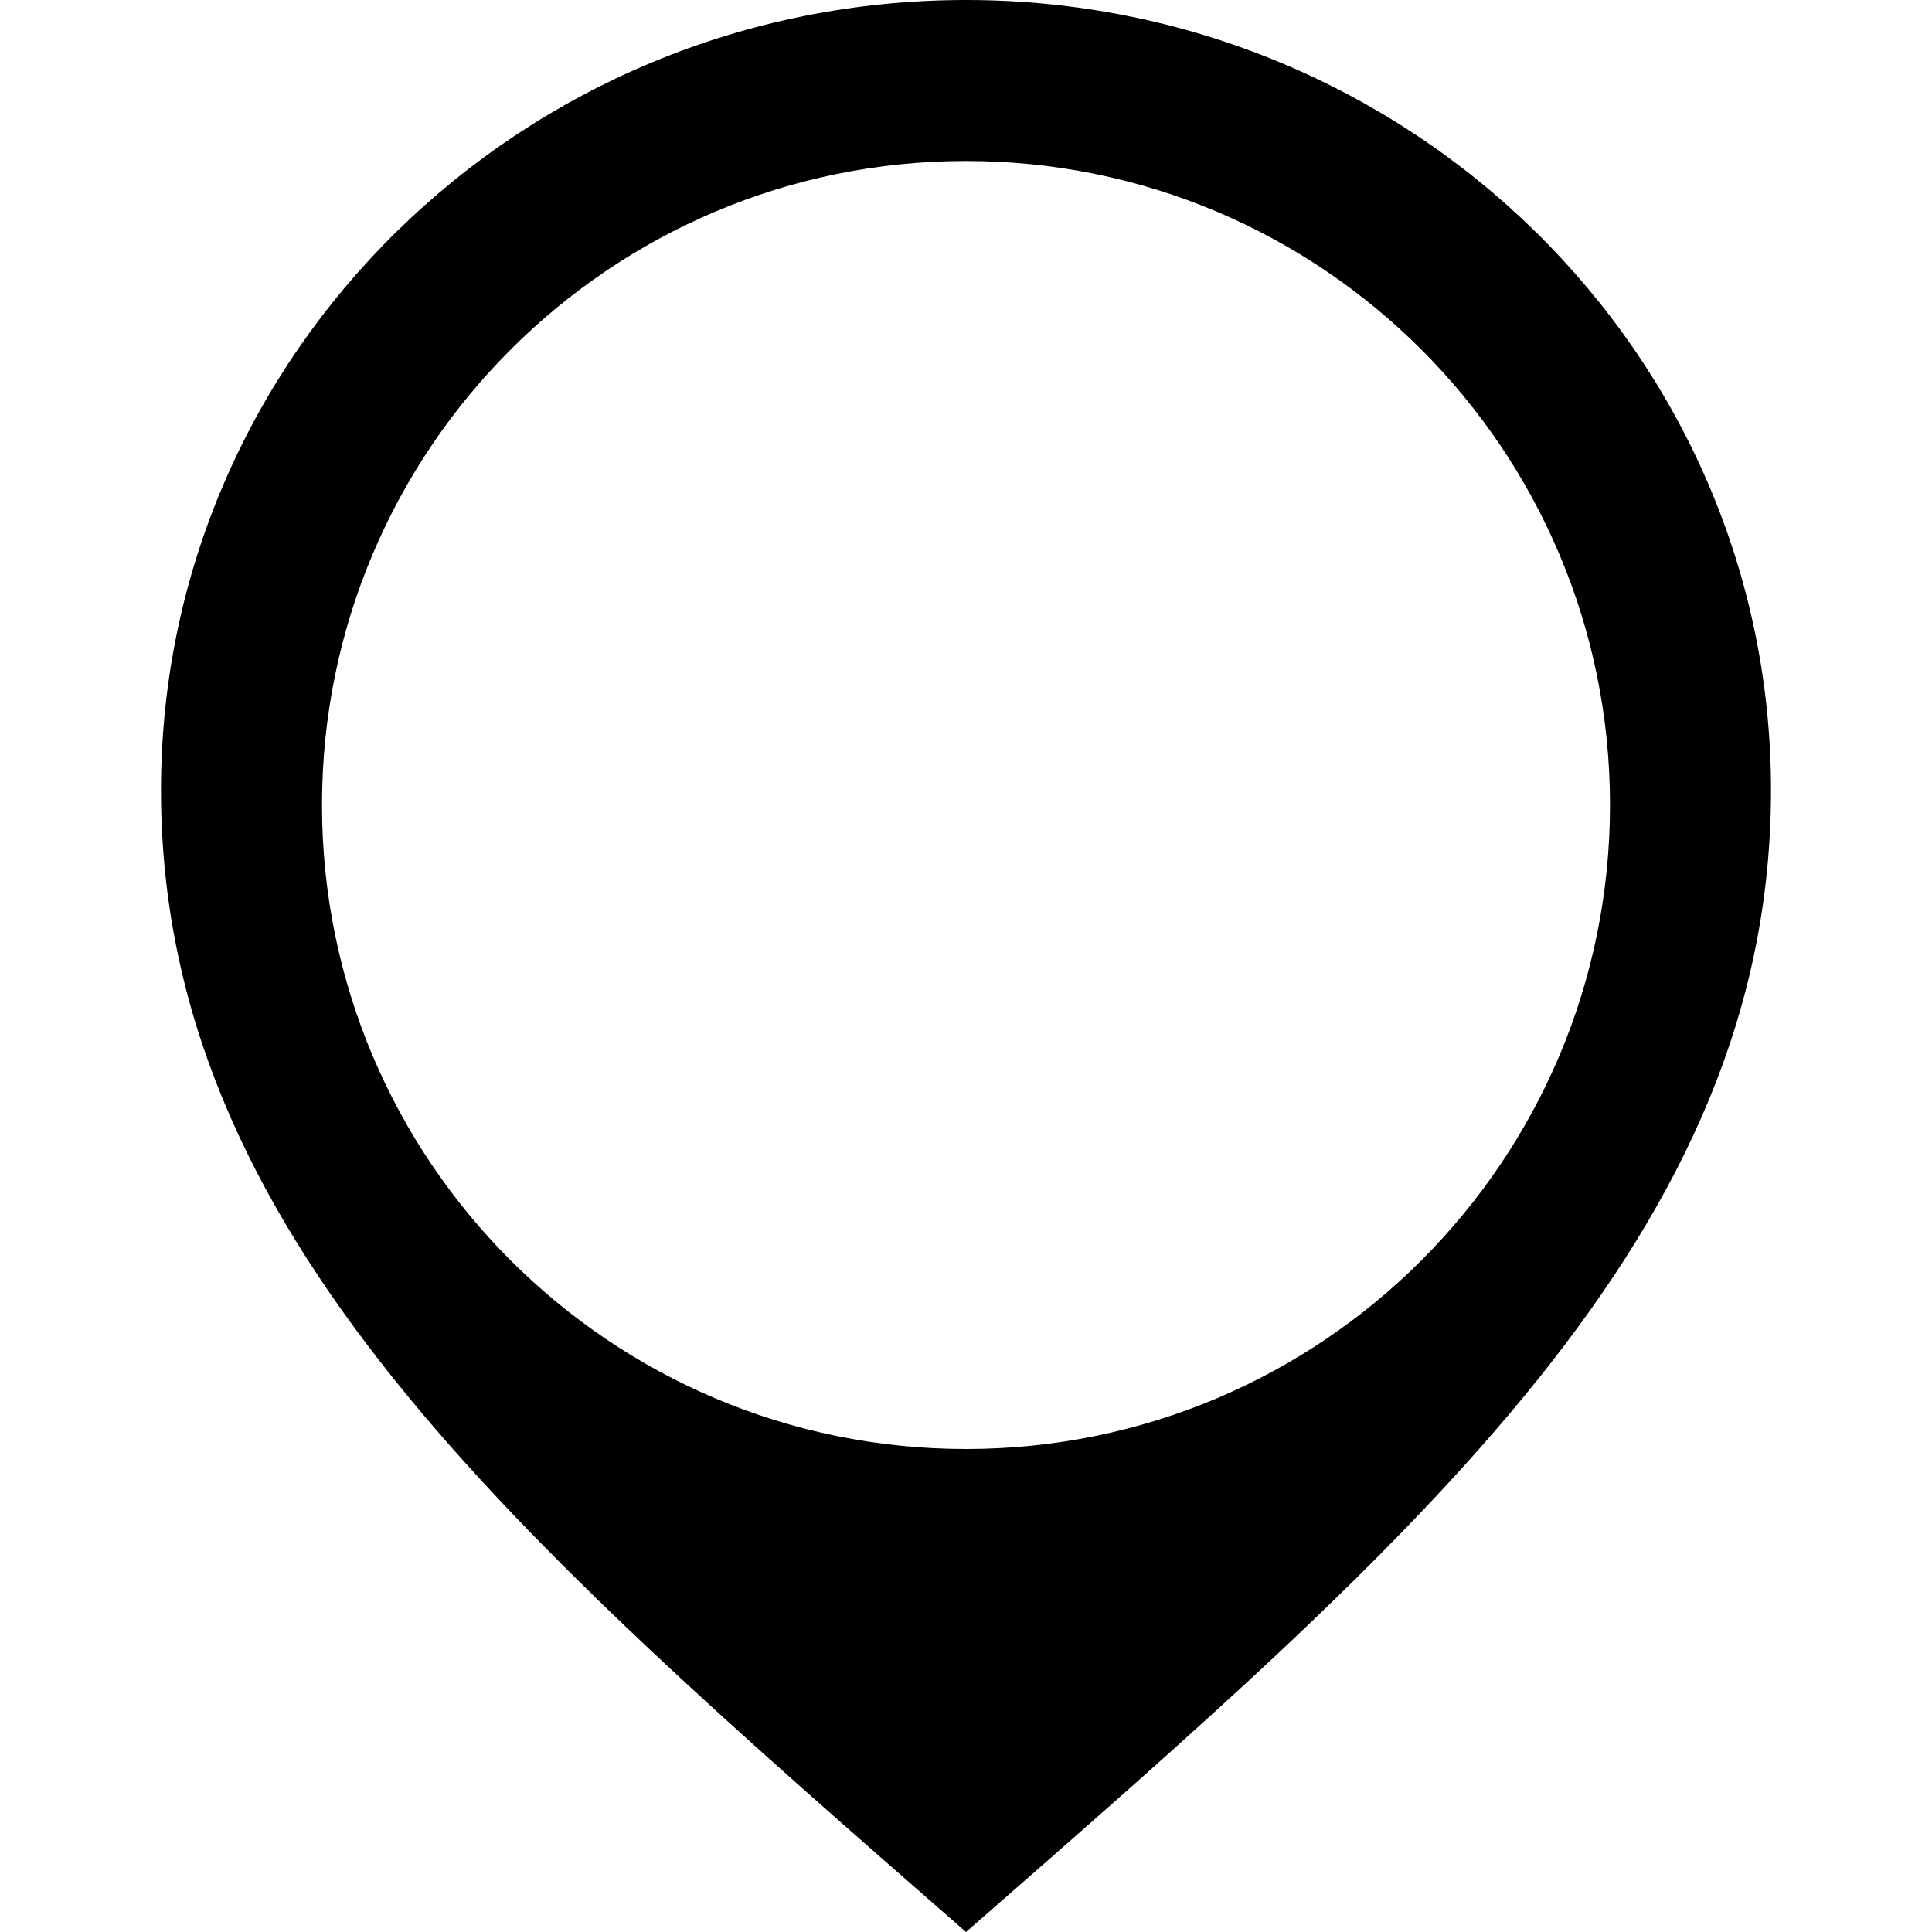
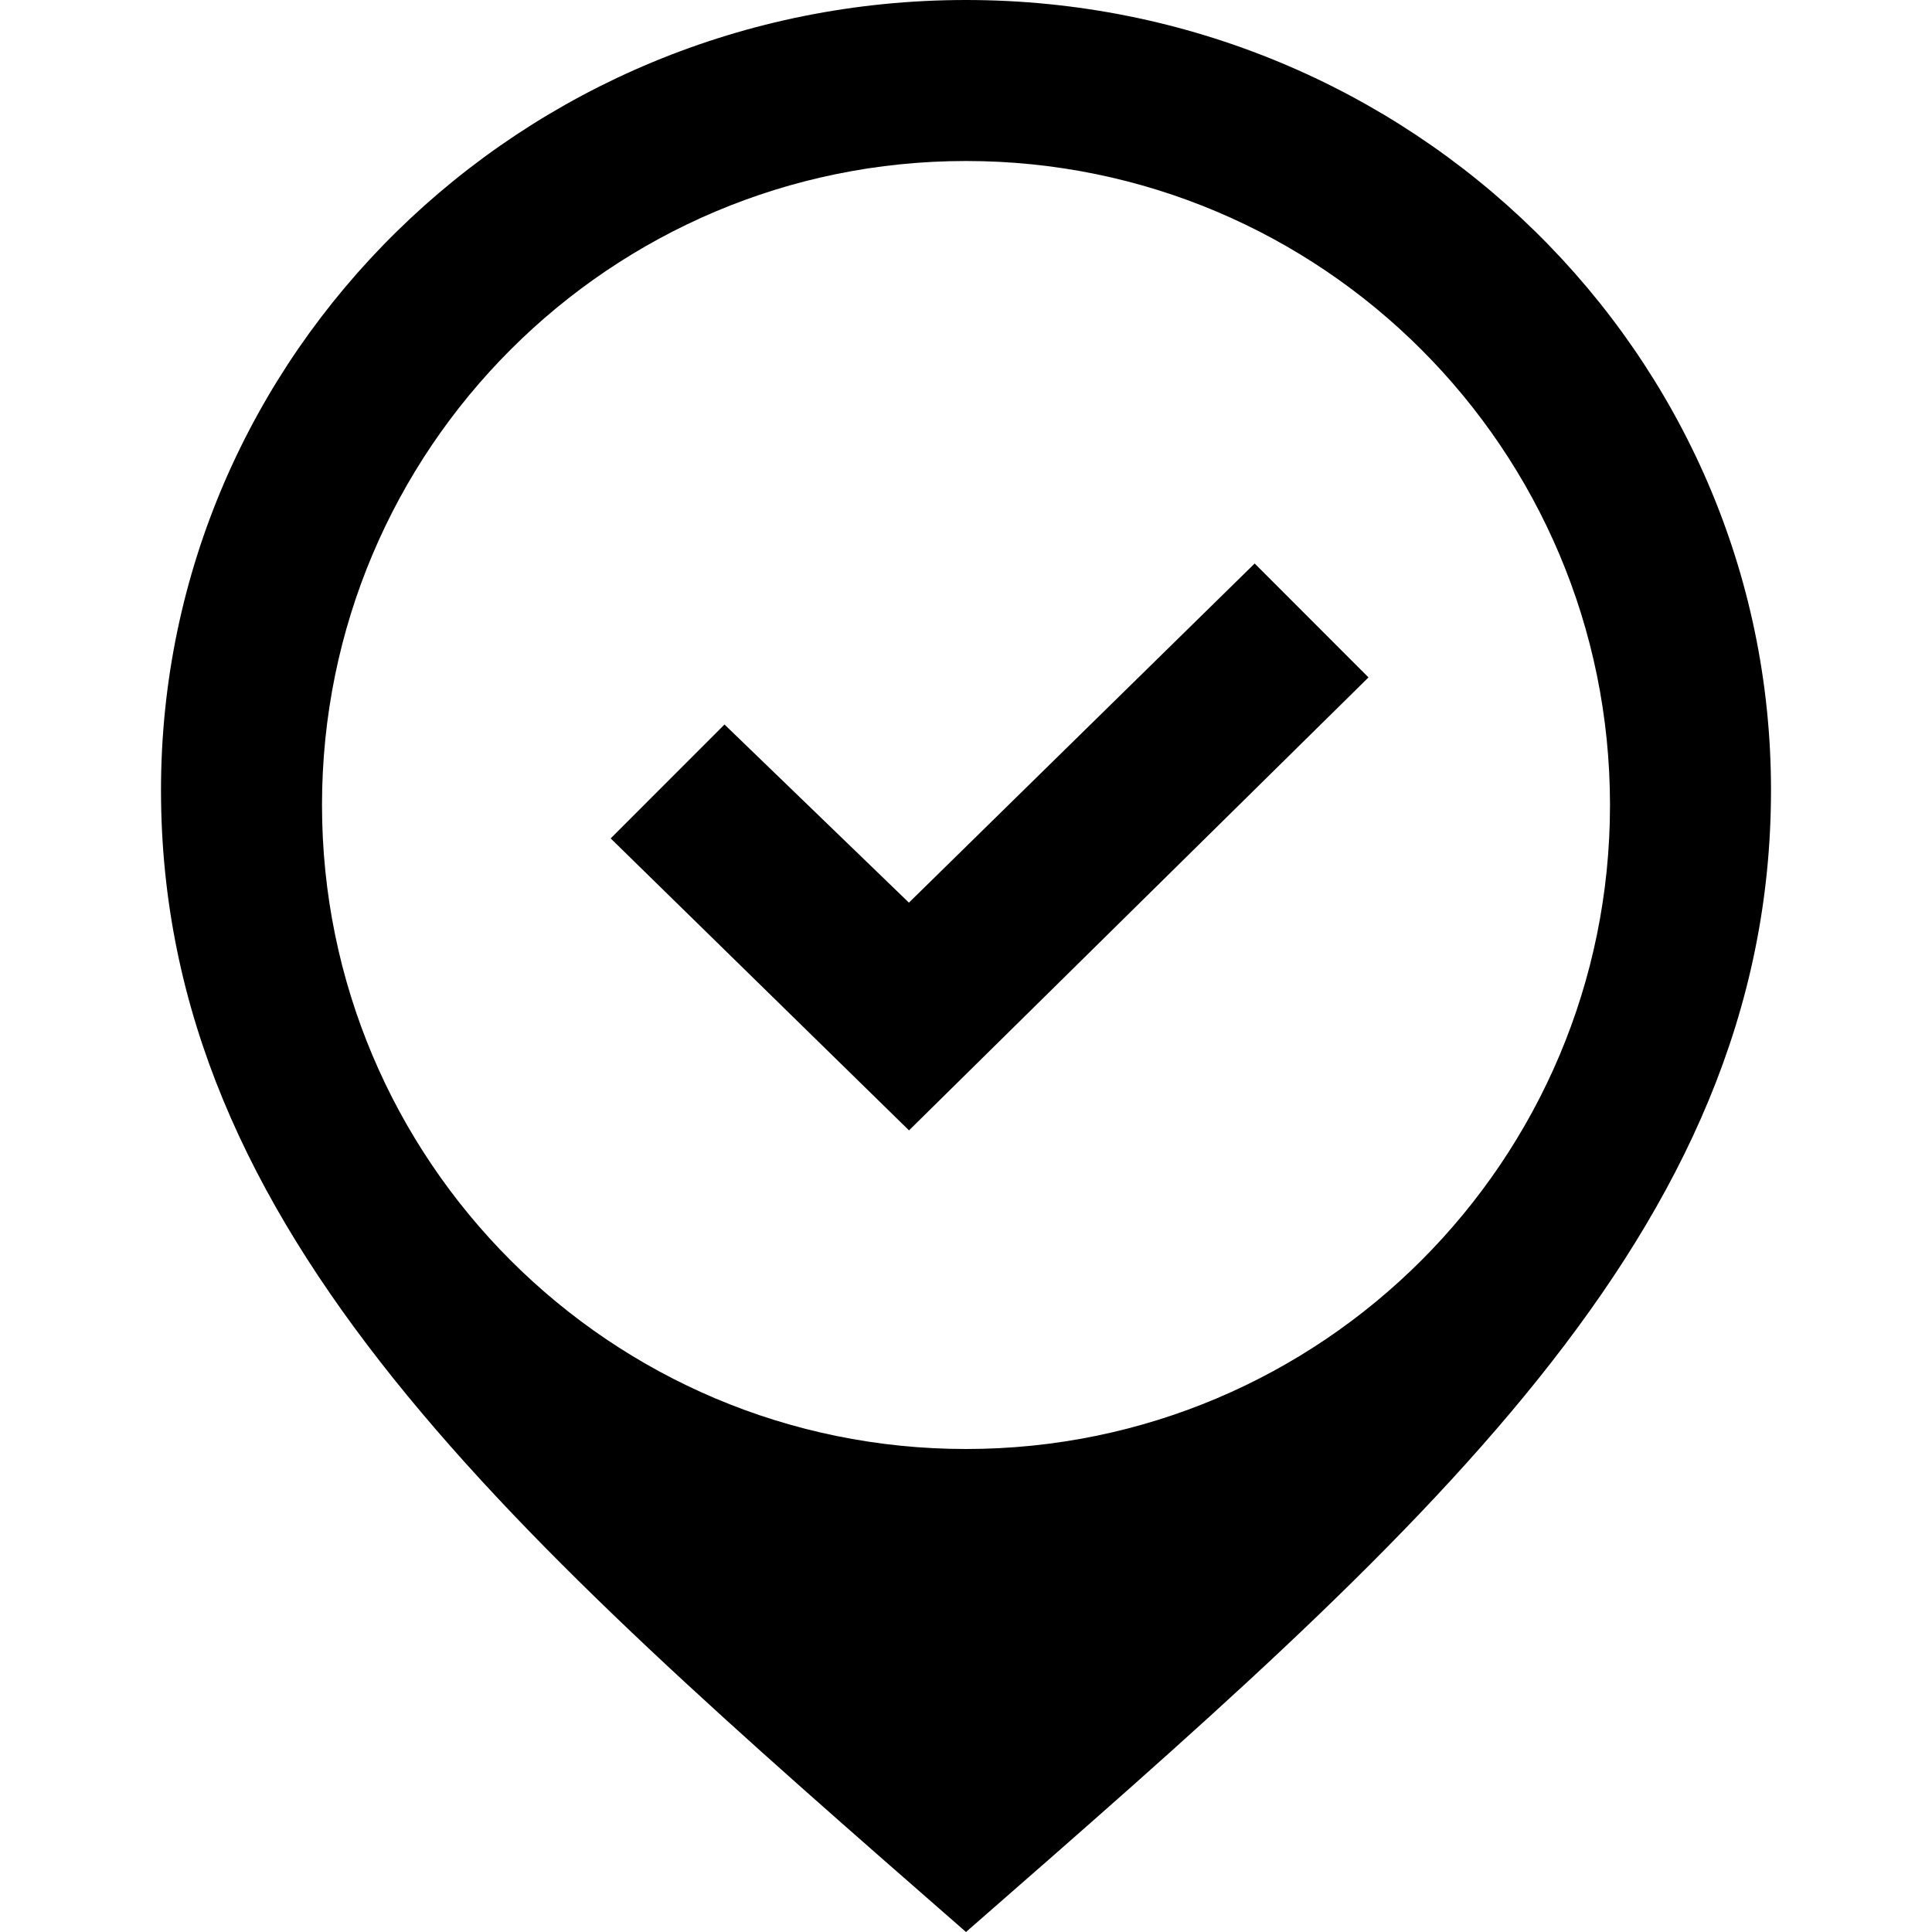
<svg xmlns="http://www.w3.org/2000/svg" width="24" height="24" viewBox="0 0 24 24">
-   <path d="M12 0c-5.522 0-10 4.395-10 9.815 0 5.505 4.375 9.268 10 14.185 5.625-4.917 10-8.68 10-14.185 0-5.42-4.478-9.815-10-9.815zm0 18c-4.419 0-8-3.582-8-8s3.581-8 8-8 8 3.582 8 8-3.581 8-8 8z" />
+   <path d="M12 0c-5.522 0-10 4.395-10 9.815 0 5.505 4.375 9.268 10 14.185 5.625-4.917 10-8.68 10-14.185 0-5.42-4.478-9.815-10-9.815zm0 18c-4.419 0-8-3.582-8-8s3.581-8 8-8 8 3.582 8 8-3.581 8-8 8zm5-9.585l-5.708 5.627-3.706-3.627 1.414-1.415 2.291 2.213 4.295-4.213 1.414 1.415z" />
</svg>
